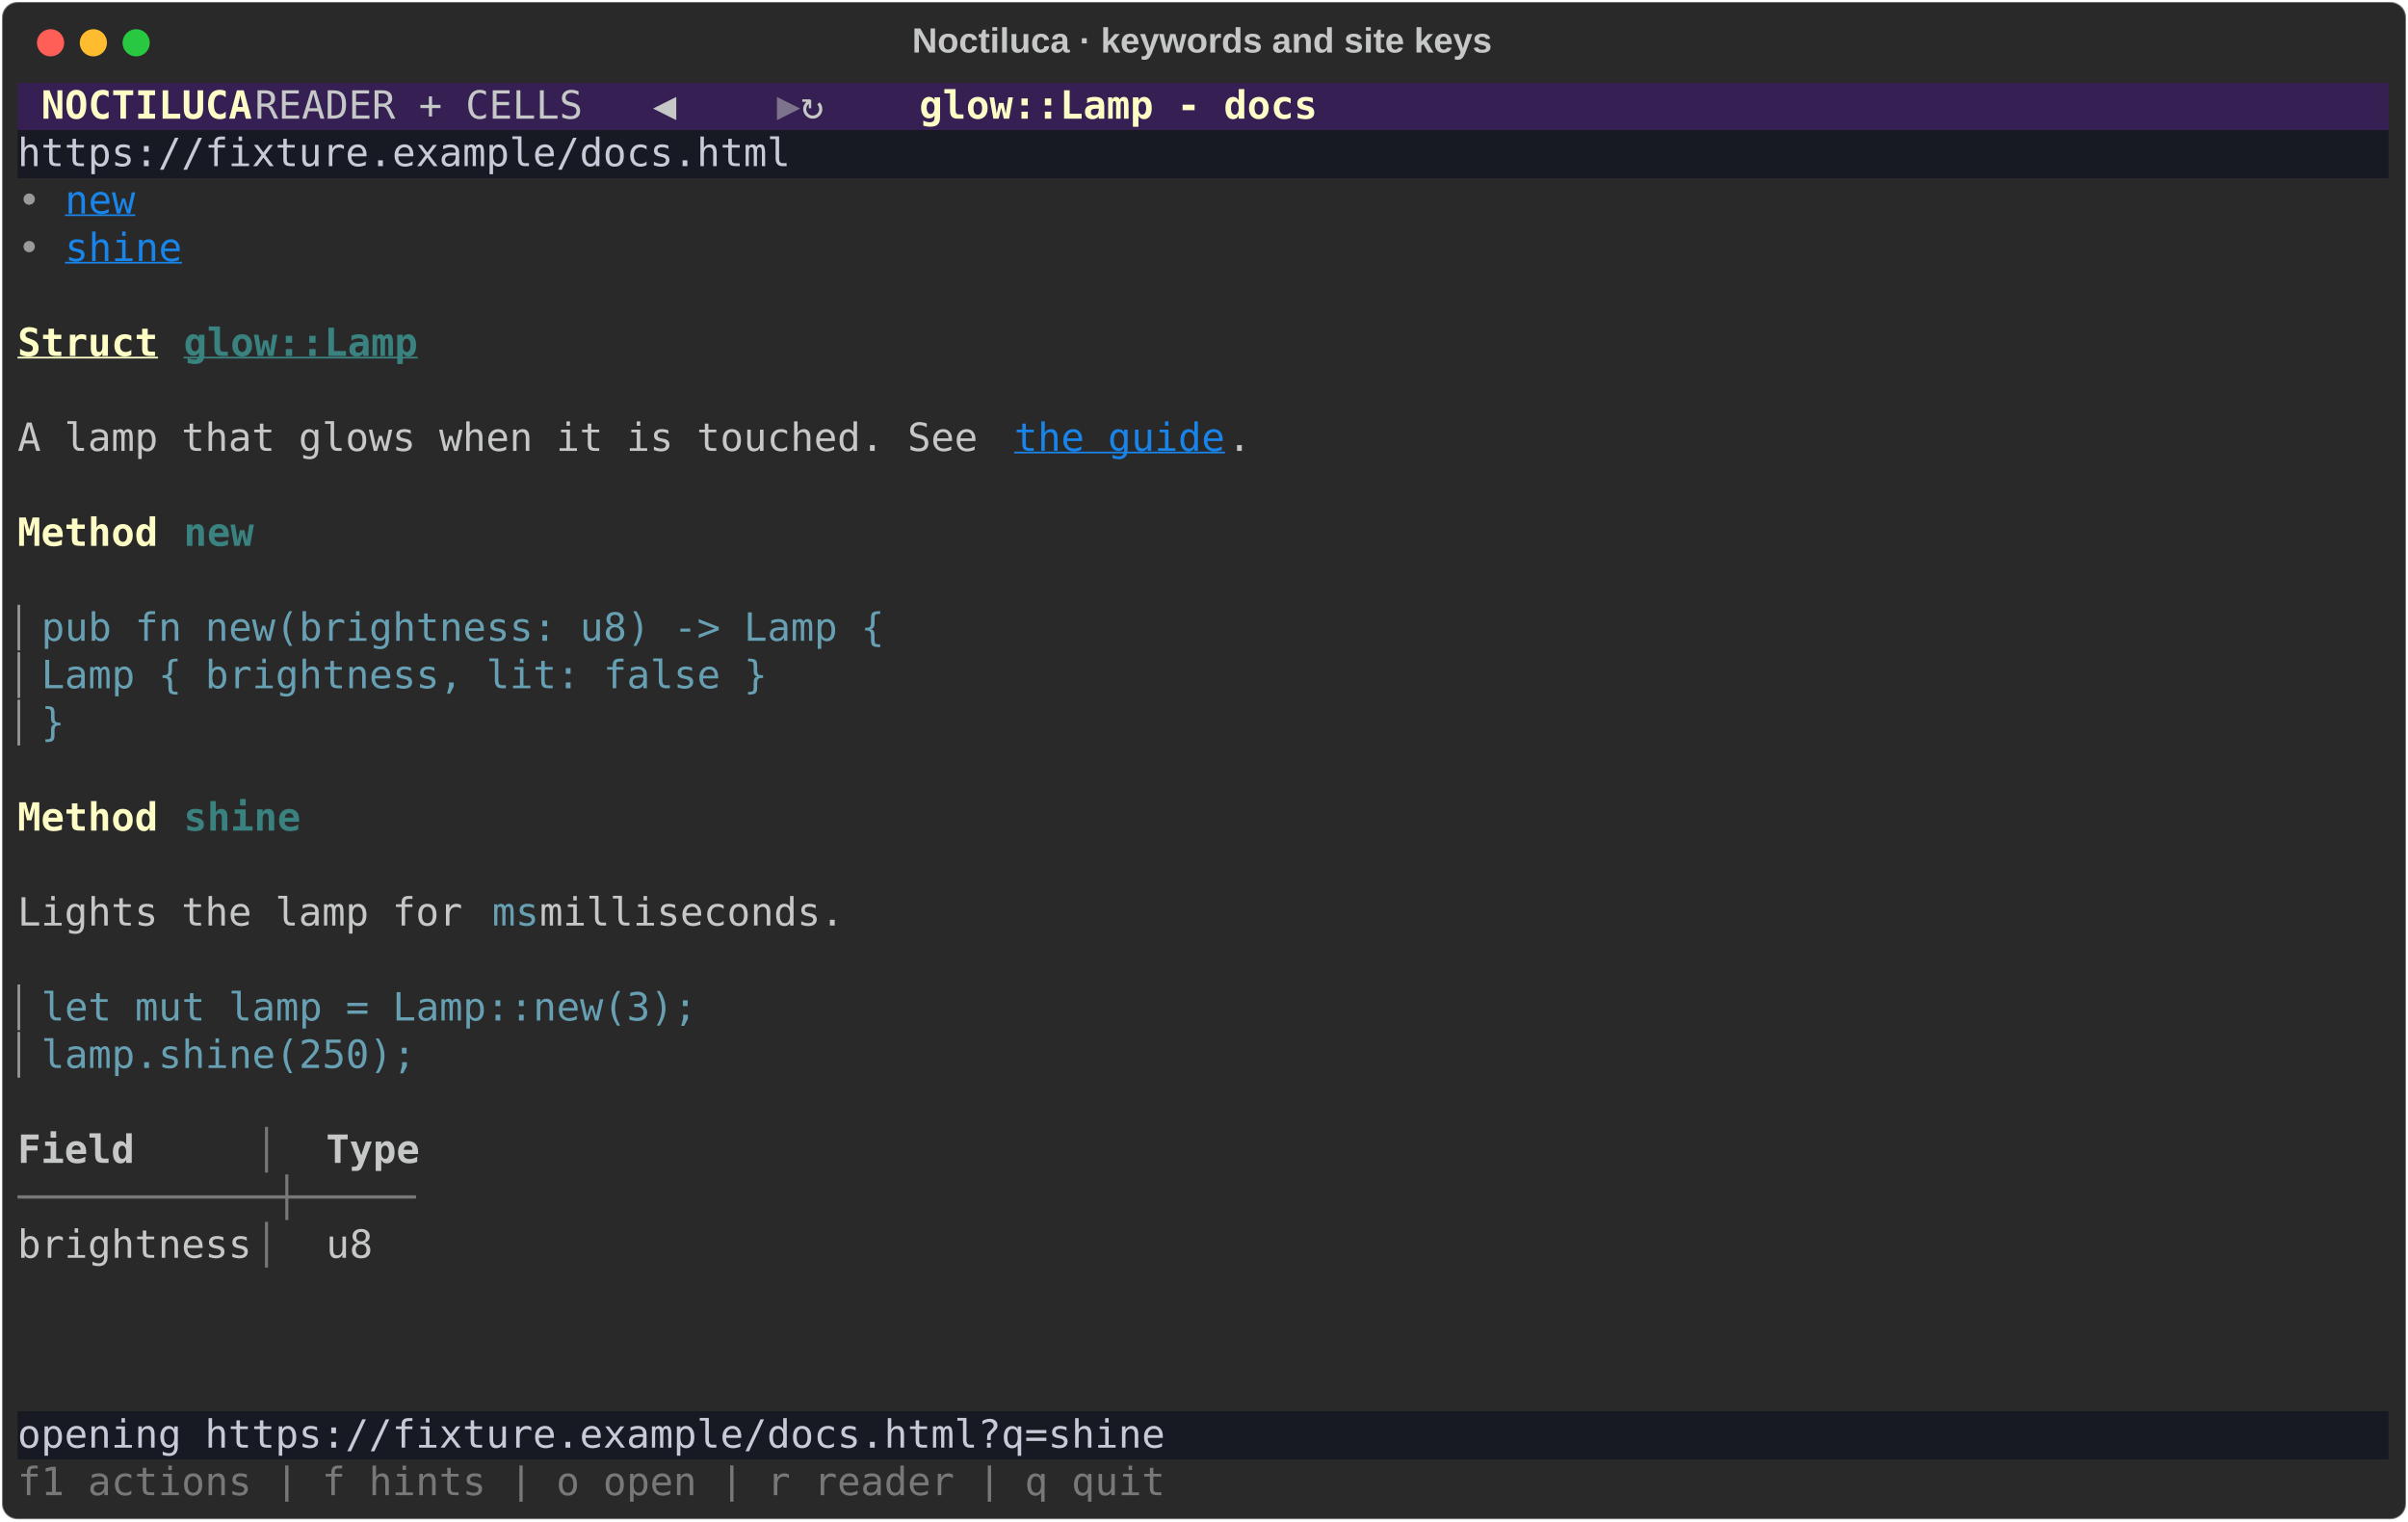
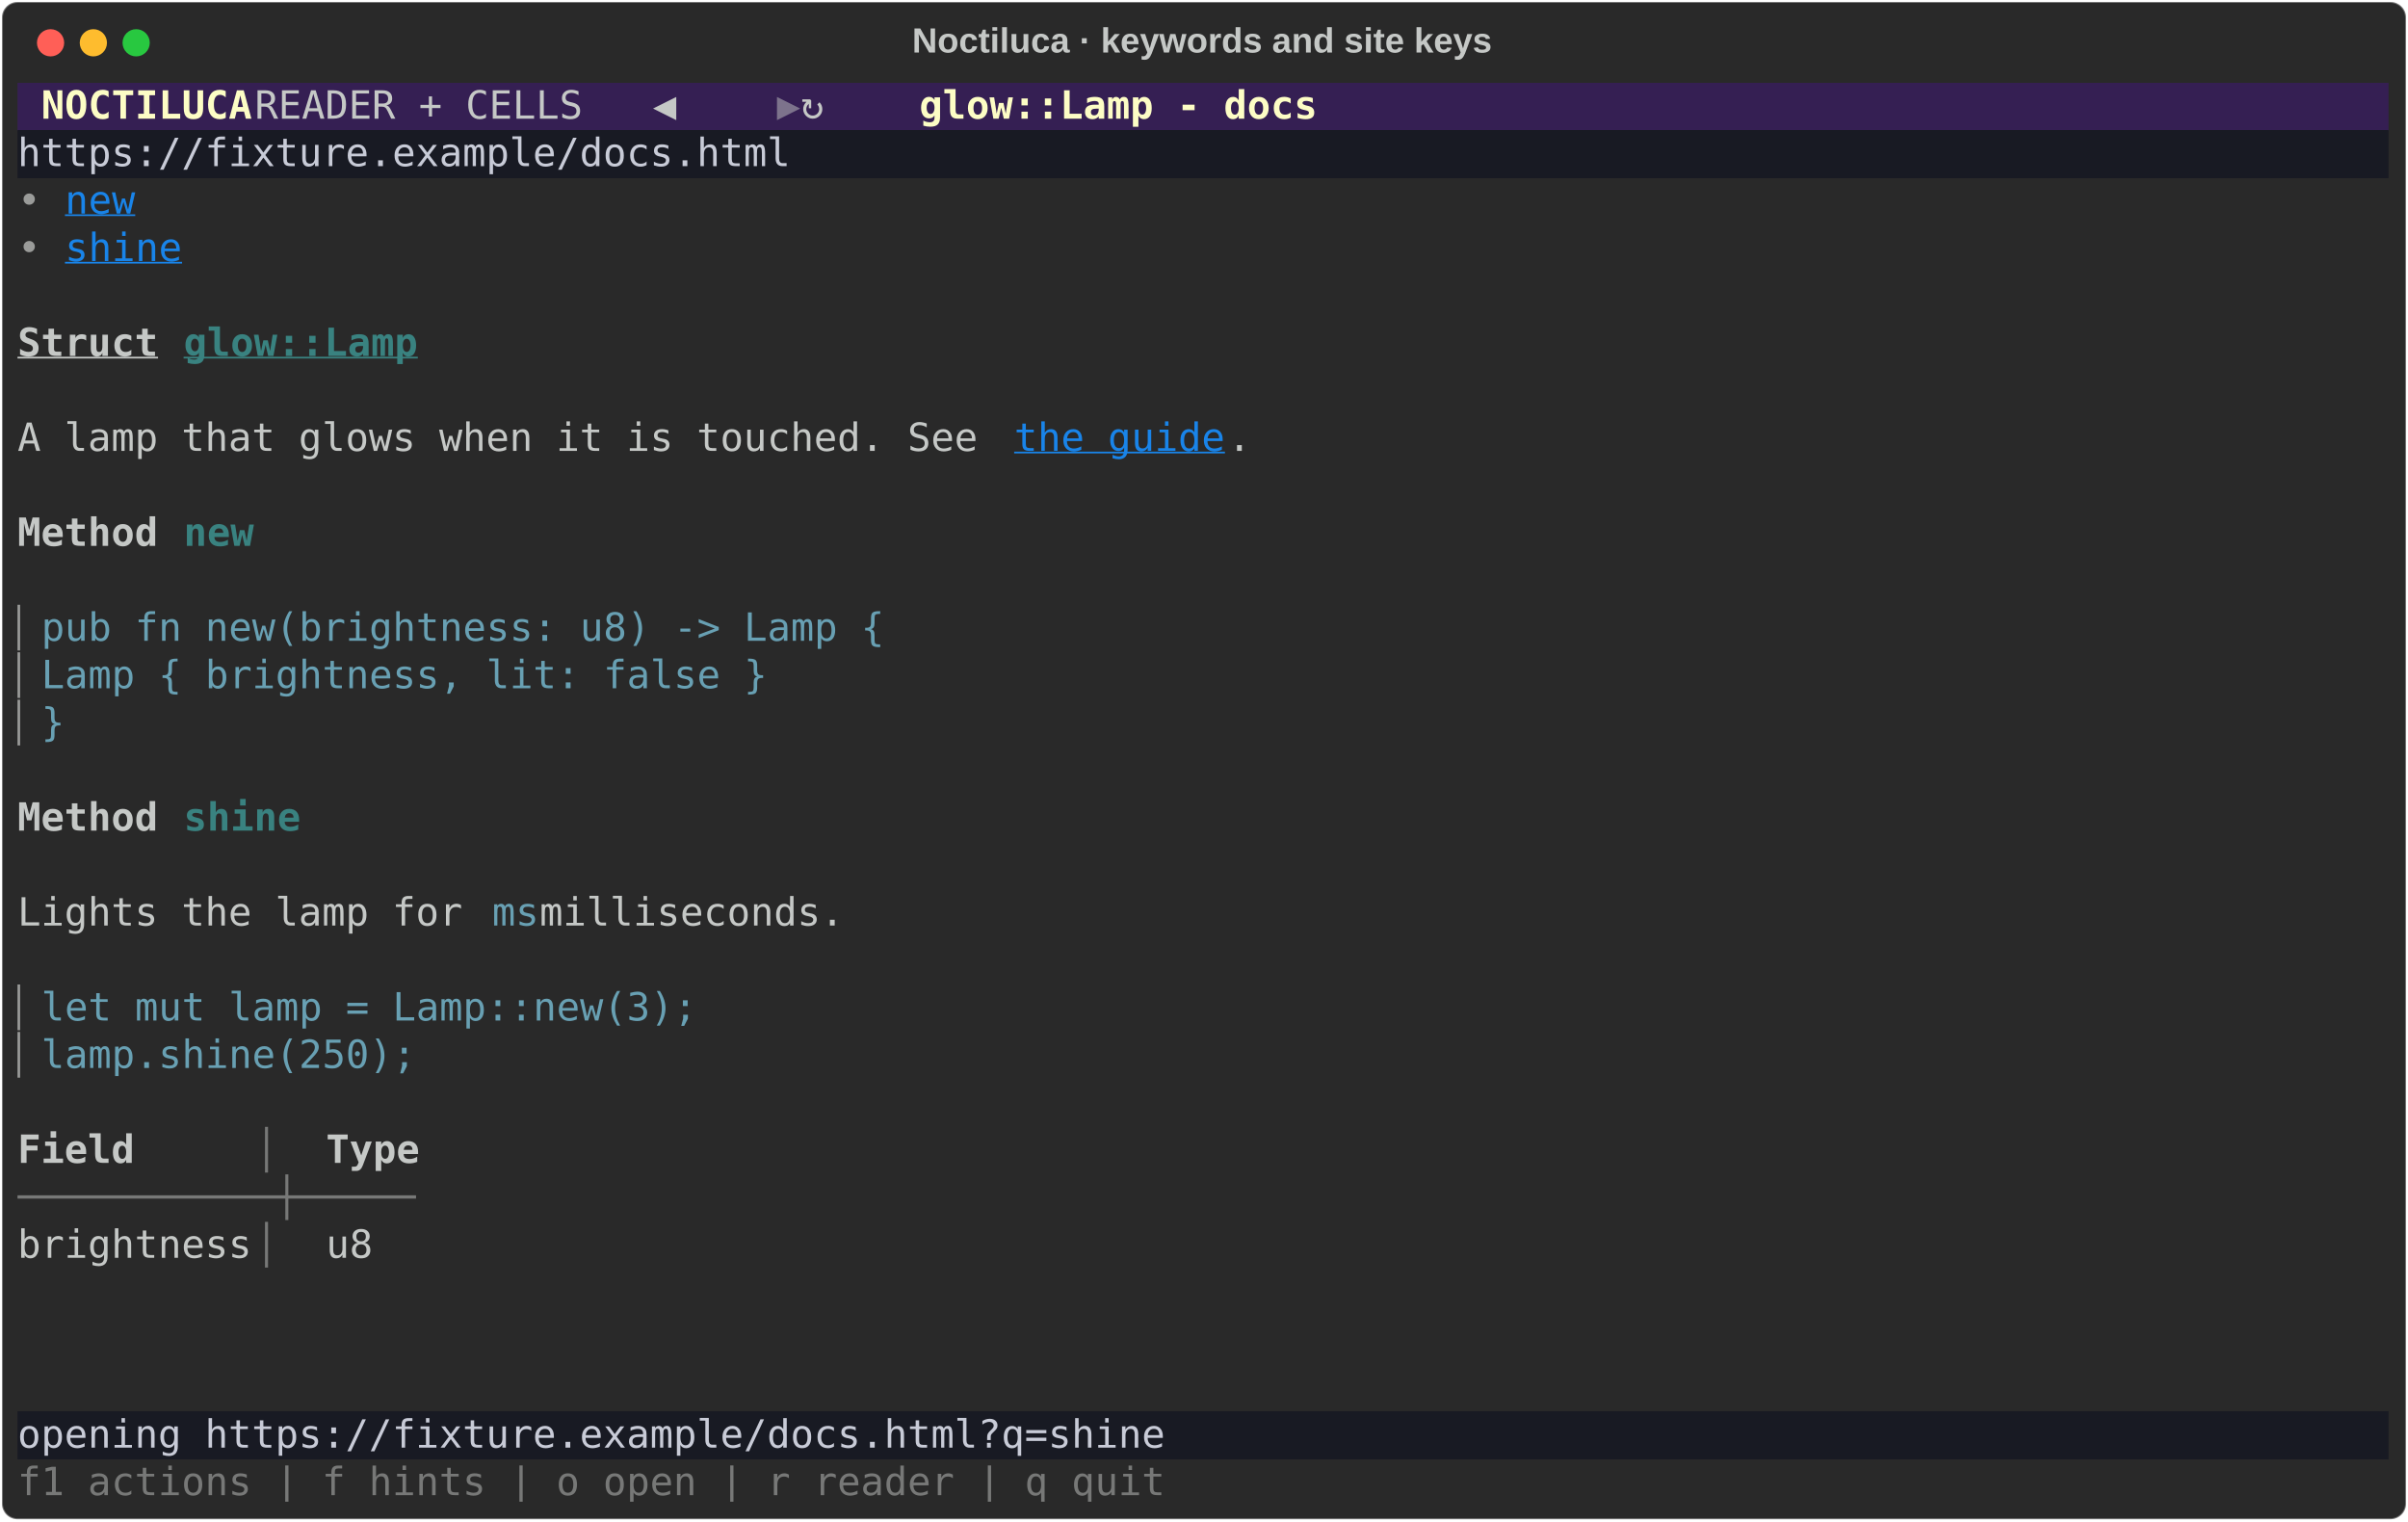
<svg xmlns="http://www.w3.org/2000/svg" class="rich-terminal" viewBox="0 0 1238 782.0">
  <style>

    @font-face {
        font-family: "Fira Code";
        src: local("FiraCode-Regular"),
                url("https://cdnjs.cloudflare.com/ajax/libs/firacode/6.2.0/woff2/FiraCode-Regular.woff2") format("woff2"),
                url("https://cdnjs.cloudflare.com/ajax/libs/firacode/6.2.0/woff/FiraCode-Regular.woff") format("woff");
        font-style: normal;
        font-weight: 400;
    }
    @font-face {
        font-family: "Fira Code";
        src: local("FiraCode-Bold"),
                url("https://cdnjs.cloudflare.com/ajax/libs/firacode/6.2.0/woff2/FiraCode-Bold.woff2") format("woff2"),
                url("https://cdnjs.cloudflare.com/ajax/libs/firacode/6.2.0/woff/FiraCode-Bold.woff") format("woff");
        font-style: bold;
        font-weight: 700;
    }

    .rich-record-matrix {
        font-family: Fira Code, monospace;
        font-size: 20px;
        line-height: 24.4px;
        font-variant-east-asian: full-width;
    }

    .rich-record-title {
        font-size: 18px;
        font-weight: bold;
        font-family: arial;
    }

    .rich-record-r1 { fill: #c5c8c6 }
.rich-record-r2 { fill: #fdfdc5;font-weight: bold }
.rich-record-r3 { fill: #7d738c }
.rich-record-r4 { fill: #c8cbd7 }
.rich-record-r5 { fill: #9a9b99 }
.rich-record-r6 { fill: #1984e9;text-decoration: underline; }
- .rich-record-r7 { fill: #fdfdc5;font-weight: bold;text-decoration: underline; }
+ .rich-record-r7 { fill: #c5c8c6;font-weight: bold;text-decoration: underline; }
.rich-record-r8 { fill: #398280;font-weight: bold;text-decoration: underline; }
- .rich-record-r9 { fill: #398280;font-weight: bold }
- .rich-record-r10 { fill: #68a0b3 }
- .rich-record-r11 { fill: #c5c8c6;font-weight: bold }
+ .rich-record-r9 { fill: #c5c8c6;font-weight: bold }
+ .rich-record-r10 { fill: #398280;font-weight: bold }
+ .rich-record-r11 { fill: #68a0b3 }
.rich-record-r12 { fill: #777877 }
    </style>
  <defs>
    <clipPath id="rich-record-clip-terminal">
      <rect x="0" y="0" width="1219.0" height="731.0" />
    </clipPath>
    <clipPath id="rich-record-line-0">
      <rect x="0" y="1.5" width="1220" height="24.65" />
    </clipPath>
    <clipPath id="rich-record-line-1">
      <rect x="0" y="25.9" width="1220" height="24.65" />
    </clipPath>
    <clipPath id="rich-record-line-2">
      <rect x="0" y="50.3" width="1220" height="24.65" />
    </clipPath>
    <clipPath id="rich-record-line-3">
      <rect x="0" y="74.7" width="1220" height="24.65" />
    </clipPath>
    <clipPath id="rich-record-line-4">
      <rect x="0" y="99.1" width="1220" height="24.65" />
    </clipPath>
    <clipPath id="rich-record-line-5">
      <rect x="0" y="123.5" width="1220" height="24.65" />
    </clipPath>
    <clipPath id="rich-record-line-6">
      <rect x="0" y="147.9" width="1220" height="24.65" />
    </clipPath>
    <clipPath id="rich-record-line-7">
      <rect x="0" y="172.3" width="1220" height="24.65" />
    </clipPath>
    <clipPath id="rich-record-line-8">
      <rect x="0" y="196.7" width="1220" height="24.65" />
    </clipPath>
    <clipPath id="rich-record-line-9">
      <rect x="0" y="221.1" width="1220" height="24.65" />
    </clipPath>
    <clipPath id="rich-record-line-10">
      <rect x="0" y="245.5" width="1220" height="24.65" />
    </clipPath>
    <clipPath id="rich-record-line-11">
      <rect x="0" y="269.9" width="1220" height="24.65" />
    </clipPath>
    <clipPath id="rich-record-line-12">
      <rect x="0" y="294.3" width="1220" height="24.65" />
    </clipPath>
    <clipPath id="rich-record-line-13">
      <rect x="0" y="318.7" width="1220" height="24.65" />
    </clipPath>
    <clipPath id="rich-record-line-14">
      <rect x="0" y="343.1" width="1220" height="24.65" />
    </clipPath>
    <clipPath id="rich-record-line-15">
      <rect x="0" y="367.5" width="1220" height="24.65" />
    </clipPath>
    <clipPath id="rich-record-line-16">
      <rect x="0" y="391.9" width="1220" height="24.65" />
    </clipPath>
    <clipPath id="rich-record-line-17">
      <rect x="0" y="416.3" width="1220" height="24.65" />
    </clipPath>
    <clipPath id="rich-record-line-18">
      <rect x="0" y="440.7" width="1220" height="24.65" />
    </clipPath>
    <clipPath id="rich-record-line-19">
      <rect x="0" y="465.1" width="1220" height="24.65" />
    </clipPath>
    <clipPath id="rich-record-line-20">
      <rect x="0" y="489.5" width="1220" height="24.65" />
    </clipPath>
    <clipPath id="rich-record-line-21">
      <rect x="0" y="513.9" width="1220" height="24.65" />
    </clipPath>
    <clipPath id="rich-record-line-22">
      <rect x="0" y="538.3" width="1220" height="24.65" />
    </clipPath>
    <clipPath id="rich-record-line-23">
      <rect x="0" y="562.7" width="1220" height="24.65" />
    </clipPath>
    <clipPath id="rich-record-line-24">
      <rect x="0" y="587.1" width="1220" height="24.65" />
    </clipPath>
    <clipPath id="rich-record-line-25">
      <rect x="0" y="611.5" width="1220" height="24.65" />
    </clipPath>
    <clipPath id="rich-record-line-26">
      <rect x="0" y="635.9" width="1220" height="24.65" />
    </clipPath>
    <clipPath id="rich-record-line-27">
      <rect x="0" y="660.3" width="1220" height="24.65" />
    </clipPath>
    <clipPath id="rich-record-line-28">
      <rect x="0" y="684.7" width="1220" height="24.65" />
    </clipPath>
  </defs>
  <rect fill="#292929" stroke="rgba(255,255,255,0.35)" stroke-width="1" x="1" y="1" width="1236" height="780" rx="8" />
  <text class="rich-record-title" fill="#c5c8c6" text-anchor="middle" x="618" y="27">Noctiluca · keywords and site keys</text>
  <g transform="translate(26,22)">
    <circle cx="0" cy="0" r="7" fill="#ff5f57" />
    <circle cx="22" cy="0" r="7" fill="#febc2e" />
    <circle cx="44" cy="0" r="7" fill="#28c840" />
  </g>
  <g transform="translate(9, 41)" clip-path="url(#rich-record-clip-terminal)">
    <rect fill="#351f53" x="0" y="1.5" width="12.2" height="24.65" shape-rendering="crispEdges" />
    <rect fill="#351f53" x="12.2" y="1.5" width="109.8" height="24.65" shape-rendering="crispEdges" />
    <rect fill="#351f53" x="122" y="1.5" width="268.4" height="24.65" shape-rendering="crispEdges" />
    <rect fill="#351f53" x="390.4" y="1.5" width="12.2" height="24.65" shape-rendering="crispEdges" />
    <rect fill="#351f53" x="402.6" y="1.5" width="61" height="24.65" shape-rendering="crispEdges" />
    <rect fill="#351f53" x="463.6" y="1.5" width="207.4" height="24.65" shape-rendering="crispEdges" />
    <rect fill="#351f53" x="671" y="1.5" width="549" height="24.65" shape-rendering="crispEdges" />
    <rect fill="#181a23" x="0" y="25.9" width="1220" height="24.65" shape-rendering="crispEdges" />
    <rect fill="#181a23" x="0" y="684.7" width="1220" height="24.65" shape-rendering="crispEdges" />
    <g class="rich-record-matrix">
      <text class="rich-record-r2" x="12.2" y="20" textLength="109.8" clip-path="url(#rich-record-line-0)">NOCTILUCA</text>
      <text class="rich-record-r1" x="122" y="20" textLength="268.4" clip-path="url(#rich-record-line-0)">   READER + CELLS   ◀ </text>
      <text class="rich-record-r3" x="390.4" y="20" textLength="12.2" clip-path="url(#rich-record-line-0)">▶</text>
      <text class="rich-record-r1" x="402.6" y="20" textLength="61" clip-path="url(#rich-record-line-0)"> ↻   </text>
      <text class="rich-record-r2" x="463.6" y="20" textLength="207.4" clip-path="url(#rich-record-line-0)">glow::Lamp - docs</text>
      <text class="rich-record-r1" x="1220" y="20" textLength="12.2" clip-path="url(#rich-record-line-0)">
</text>
      <text class="rich-record-r4" x="0" y="44.4" textLength="1220" clip-path="url(#rich-record-line-1)"> https://fixture.example/docs.html                                                                  </text>
      <text class="rich-record-r1" x="1220" y="44.4" textLength="12.2" clip-path="url(#rich-record-line-1)">
</text>
      <text class="rich-record-r5" x="0" y="68.8" textLength="24.4" clip-path="url(#rich-record-line-2)">• </text>
      <text class="rich-record-r6" x="24.4" y="68.8" textLength="36.6" clip-path="url(#rich-record-line-2)">new</text>
      <text class="rich-record-r1" x="1220" y="68.8" textLength="12.2" clip-path="url(#rich-record-line-2)">
</text>
      <text class="rich-record-r5" x="0" y="93.2" textLength="24.4" clip-path="url(#rich-record-line-3)">• </text>
      <text class="rich-record-r6" x="24.4" y="93.2" textLength="61" clip-path="url(#rich-record-line-3)">shine</text>
      <text class="rich-record-r1" x="1220" y="93.2" textLength="12.2" clip-path="url(#rich-record-line-3)">
</text>
      <text class="rich-record-r1" x="1220" y="117.6" textLength="12.2" clip-path="url(#rich-record-line-4)">
</text>
      <text class="rich-record-r7" x="0" y="142" textLength="85.4" clip-path="url(#rich-record-line-5)">Struct </text>
      <text class="rich-record-r8" x="85.4" y="142" textLength="122" clip-path="url(#rich-record-line-5)">glow::Lamp</text>
      <text class="rich-record-r1" x="1220" y="142" textLength="12.2" clip-path="url(#rich-record-line-5)">
</text>
      <text class="rich-record-r1" x="1220" y="166.4" textLength="12.2" clip-path="url(#rich-record-line-6)">
</text>
      <text class="rich-record-r1" x="0" y="190.8" textLength="512.4" clip-path="url(#rich-record-line-7)">A lamp that glows when it is touched. See </text>
      <text class="rich-record-r6" x="512.4" y="190.8" textLength="109.8" clip-path="url(#rich-record-line-7)">the guide</text>
      <text class="rich-record-r1" x="622.2" y="190.8" textLength="597.8" clip-path="url(#rich-record-line-7)">.                                                </text>
      <text class="rich-record-r1" x="1220" y="190.8" textLength="12.2" clip-path="url(#rich-record-line-7)">
</text>
      <text class="rich-record-r1" x="1220" y="215.2" textLength="12.2" clip-path="url(#rich-record-line-8)">
</text>
-       <text class="rich-record-r2" x="0" y="239.6" textLength="85.4" clip-path="url(#rich-record-line-9)">Method </text>
-       <text class="rich-record-r9" x="85.4" y="239.6" textLength="36.6" clip-path="url(#rich-record-line-9)">new</text>
+       <text class="rich-record-r9" x="0" y="239.6" textLength="85.4" clip-path="url(#rich-record-line-9)">Method </text>
+       <text class="rich-record-r10" x="85.4" y="239.6" textLength="36.6" clip-path="url(#rich-record-line-9)">new</text>
      <text class="rich-record-r1" x="1220" y="239.6" textLength="12.2" clip-path="url(#rich-record-line-9)">
</text>
      <text class="rich-record-r1" x="1220" y="264" textLength="12.2" clip-path="url(#rich-record-line-10)">
</text>
      <text class="rich-record-r5" x="0" y="288.4" textLength="12.2" clip-path="url(#rich-record-line-11)">▏</text>
-       <text class="rich-record-r10" x="12.2" y="288.4" textLength="439.2" clip-path="url(#rich-record-line-11)">pub fn new(brightness: u8) -&gt; Lamp {</text>
+       <text class="rich-record-r11" x="12.2" y="288.4" textLength="439.2" clip-path="url(#rich-record-line-11)">pub fn new(brightness: u8) -&gt; Lamp {</text>
      <text class="rich-record-r1" x="1220" y="288.4" textLength="12.2" clip-path="url(#rich-record-line-11)">
</text>
      <text class="rich-record-r5" x="0" y="312.8" textLength="12.2" clip-path="url(#rich-record-line-12)">▏</text>
-       <text class="rich-record-r10" x="12.2" y="312.8" textLength="427" clip-path="url(#rich-record-line-12)">    Lamp { brightness, lit: false }</text>
+       <text class="rich-record-r11" x="12.2" y="312.8" textLength="427" clip-path="url(#rich-record-line-12)">    Lamp { brightness, lit: false }</text>
      <text class="rich-record-r1" x="1220" y="312.8" textLength="12.2" clip-path="url(#rich-record-line-12)">
</text>
      <text class="rich-record-r5" x="0" y="337.2" textLength="12.2" clip-path="url(#rich-record-line-13)">▏</text>
-       <text class="rich-record-r10" x="12.2" y="337.2" textLength="12.2" clip-path="url(#rich-record-line-13)">}</text>
+       <text class="rich-record-r11" x="12.2" y="337.2" textLength="12.2" clip-path="url(#rich-record-line-13)">}</text>
      <text class="rich-record-r1" x="1220" y="337.2" textLength="12.2" clip-path="url(#rich-record-line-13)">
</text>
      <text class="rich-record-r1" x="1220" y="361.6" textLength="12.2" clip-path="url(#rich-record-line-14)">
</text>
-       <text class="rich-record-r2" x="0" y="386" textLength="85.4" clip-path="url(#rich-record-line-15)">Method </text>
-       <text class="rich-record-r9" x="85.4" y="386" textLength="61" clip-path="url(#rich-record-line-15)">shine</text>
+       <text class="rich-record-r9" x="0" y="386" textLength="85.4" clip-path="url(#rich-record-line-15)">Method </text>
+       <text class="rich-record-r10" x="85.4" y="386" textLength="61" clip-path="url(#rich-record-line-15)">shine</text>
      <text class="rich-record-r1" x="1220" y="386" textLength="12.2" clip-path="url(#rich-record-line-15)">
</text>
      <text class="rich-record-r1" x="1220" y="410.4" textLength="12.2" clip-path="url(#rich-record-line-16)">
</text>
      <text class="rich-record-r1" x="0" y="434.8" textLength="244" clip-path="url(#rich-record-line-17)">Lights the lamp for </text>
-       <text class="rich-record-r10" x="244" y="434.8" textLength="24.4" clip-path="url(#rich-record-line-17)">ms</text>
+       <text class="rich-record-r11" x="244" y="434.8" textLength="24.4" clip-path="url(#rich-record-line-17)">ms</text>
      <text class="rich-record-r1" x="268.4" y="434.8" textLength="951.6" clip-path="url(#rich-record-line-17)"> milliseconds.                                                                </text>
      <text class="rich-record-r1" x="1220" y="434.8" textLength="12.2" clip-path="url(#rich-record-line-17)">
</text>
      <text class="rich-record-r1" x="1220" y="459.2" textLength="12.2" clip-path="url(#rich-record-line-18)">
</text>
      <text class="rich-record-r5" x="0" y="483.6" textLength="12.2" clip-path="url(#rich-record-line-19)">▏</text>
-       <text class="rich-record-r10" x="12.2" y="483.6" textLength="341.6" clip-path="url(#rich-record-line-19)">let mut lamp = Lamp::new(3);</text>
+       <text class="rich-record-r11" x="12.2" y="483.6" textLength="341.6" clip-path="url(#rich-record-line-19)">let mut lamp = Lamp::new(3);</text>
      <text class="rich-record-r1" x="1220" y="483.6" textLength="12.2" clip-path="url(#rich-record-line-19)">
</text>
      <text class="rich-record-r5" x="0" y="508" textLength="12.2" clip-path="url(#rich-record-line-20)">▏</text>
-       <text class="rich-record-r10" x="12.2" y="508" textLength="195.2" clip-path="url(#rich-record-line-20)">lamp.shine(250);</text>
+       <text class="rich-record-r11" x="12.2" y="508" textLength="195.2" clip-path="url(#rich-record-line-20)">lamp.shine(250);</text>
      <text class="rich-record-r1" x="1220" y="508" textLength="12.2" clip-path="url(#rich-record-line-20)">
</text>
      <text class="rich-record-r1" x="1220" y="532.4" textLength="12.2" clip-path="url(#rich-record-line-21)">
</text>
-       <text class="rich-record-r11" x="0" y="556.8" textLength="61" clip-path="url(#rich-record-line-22)">Field</text>
+       <text class="rich-record-r9" x="0" y="556.8" textLength="61" clip-path="url(#rich-record-line-22)">Field</text>
      <text class="rich-record-r12" x="122" y="556.8" textLength="36.6" clip-path="url(#rich-record-line-22)"> │ </text>
-       <text class="rich-record-r11" x="158.6" y="556.8" textLength="48.8" clip-path="url(#rich-record-line-22)">Type</text>
+       <text class="rich-record-r9" x="158.6" y="556.8" textLength="48.8" clip-path="url(#rich-record-line-22)">Type</text>
      <text class="rich-record-r1" x="1220" y="556.8" textLength="12.2" clip-path="url(#rich-record-line-22)">
</text>
      <text class="rich-record-r12" x="0" y="581.2" textLength="207.4" clip-path="url(#rich-record-line-23)">───────────┼─────</text>
      <text class="rich-record-r1" x="1220" y="581.2" textLength="12.2" clip-path="url(#rich-record-line-23)">
</text>
      <text class="rich-record-r1" x="0" y="605.6" textLength="122" clip-path="url(#rich-record-line-24)">brightness</text>
      <text class="rich-record-r12" x="122" y="605.6" textLength="36.6" clip-path="url(#rich-record-line-24)"> │ </text>
      <text class="rich-record-r1" x="158.6" y="605.6" textLength="1061.4" clip-path="url(#rich-record-line-24)">u8                                                                                     </text>
      <text class="rich-record-r1" x="1220" y="605.6" textLength="12.2" clip-path="url(#rich-record-line-24)">
</text>
      <text class="rich-record-r1" x="1220" y="630" textLength="12.2" clip-path="url(#rich-record-line-25)">
</text>
      <text class="rich-record-r1" x="1220" y="654.4" textLength="12.2" clip-path="url(#rich-record-line-26)">
</text>
      <text class="rich-record-r1" x="1220" y="678.8" textLength="12.2" clip-path="url(#rich-record-line-27)">
</text>
      <text class="rich-record-r4" x="0" y="703.2" textLength="1220" clip-path="url(#rich-record-line-28)"> opening https://fixture.example/docs.html?q=shine                                                  </text>
      <text class="rich-record-r1" x="1220" y="703.2" textLength="12.2" clip-path="url(#rich-record-line-28)">
</text>
      <text class="rich-record-r12" x="0" y="727.6" textLength="1220" clip-path="url(#rich-record-line-29)"> f1 actions | f hints | o open | r reader | q quit                                                  </text>
    </g>
  </g>
</svg>
